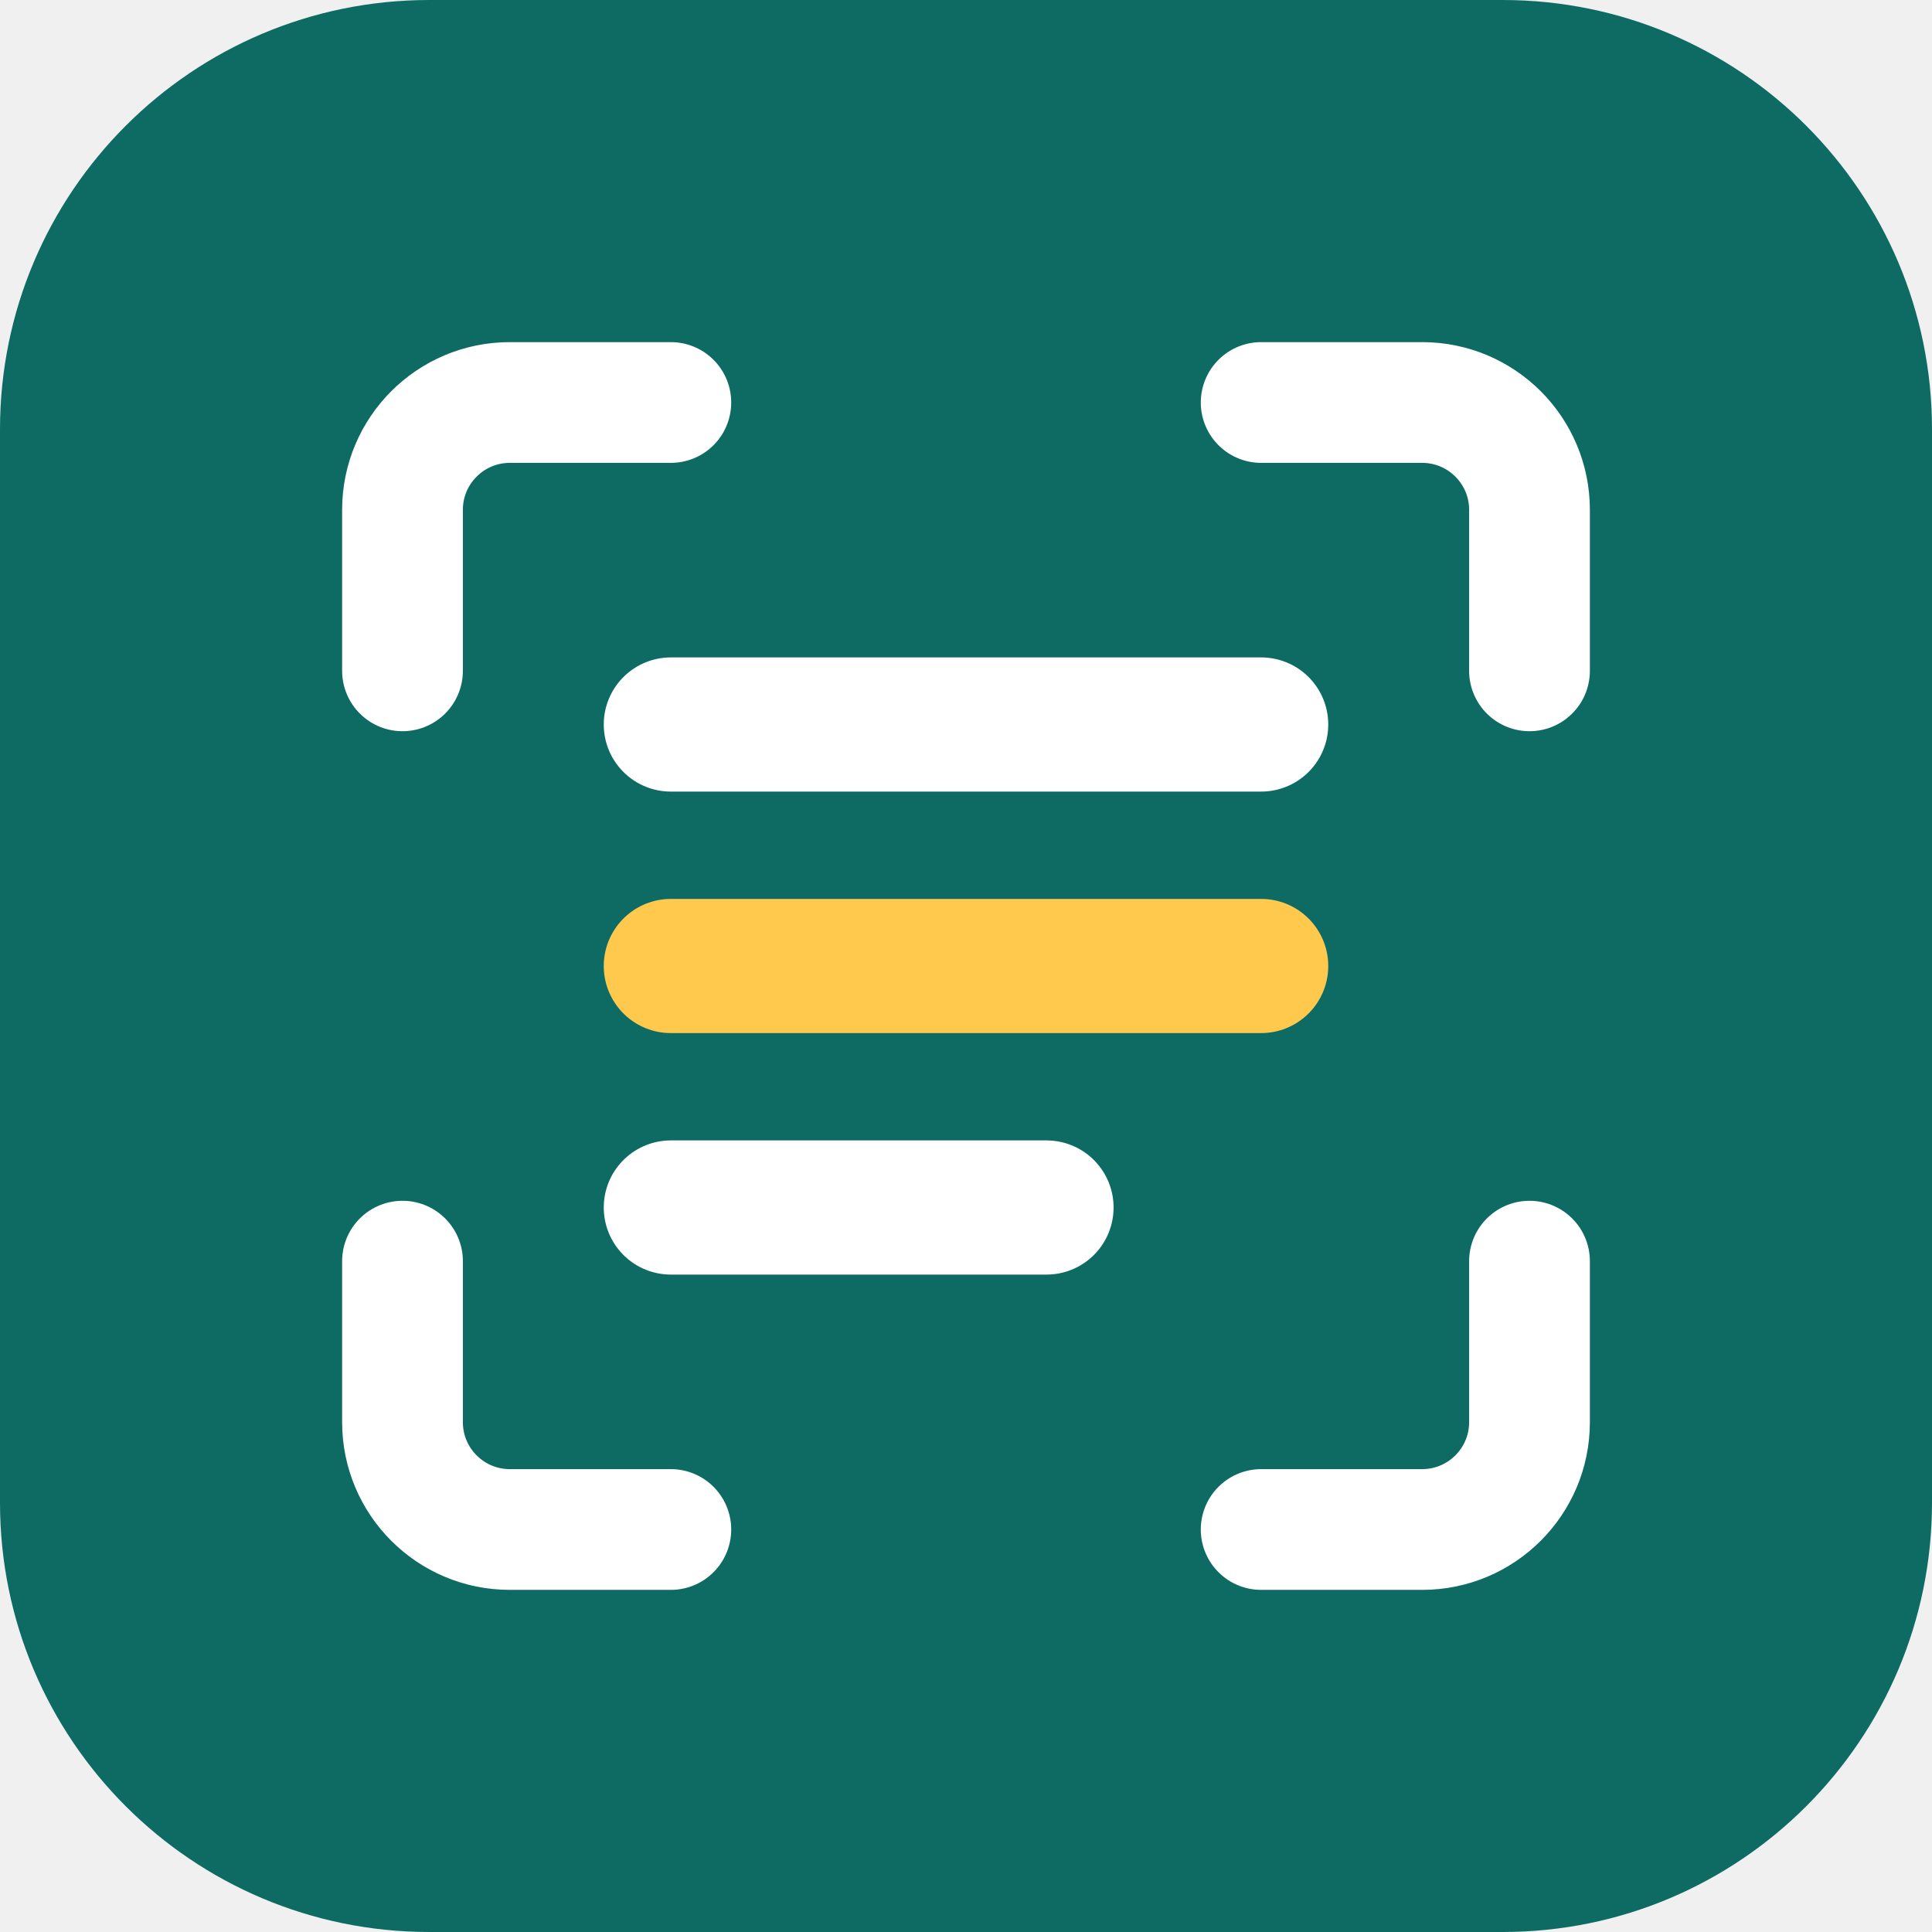
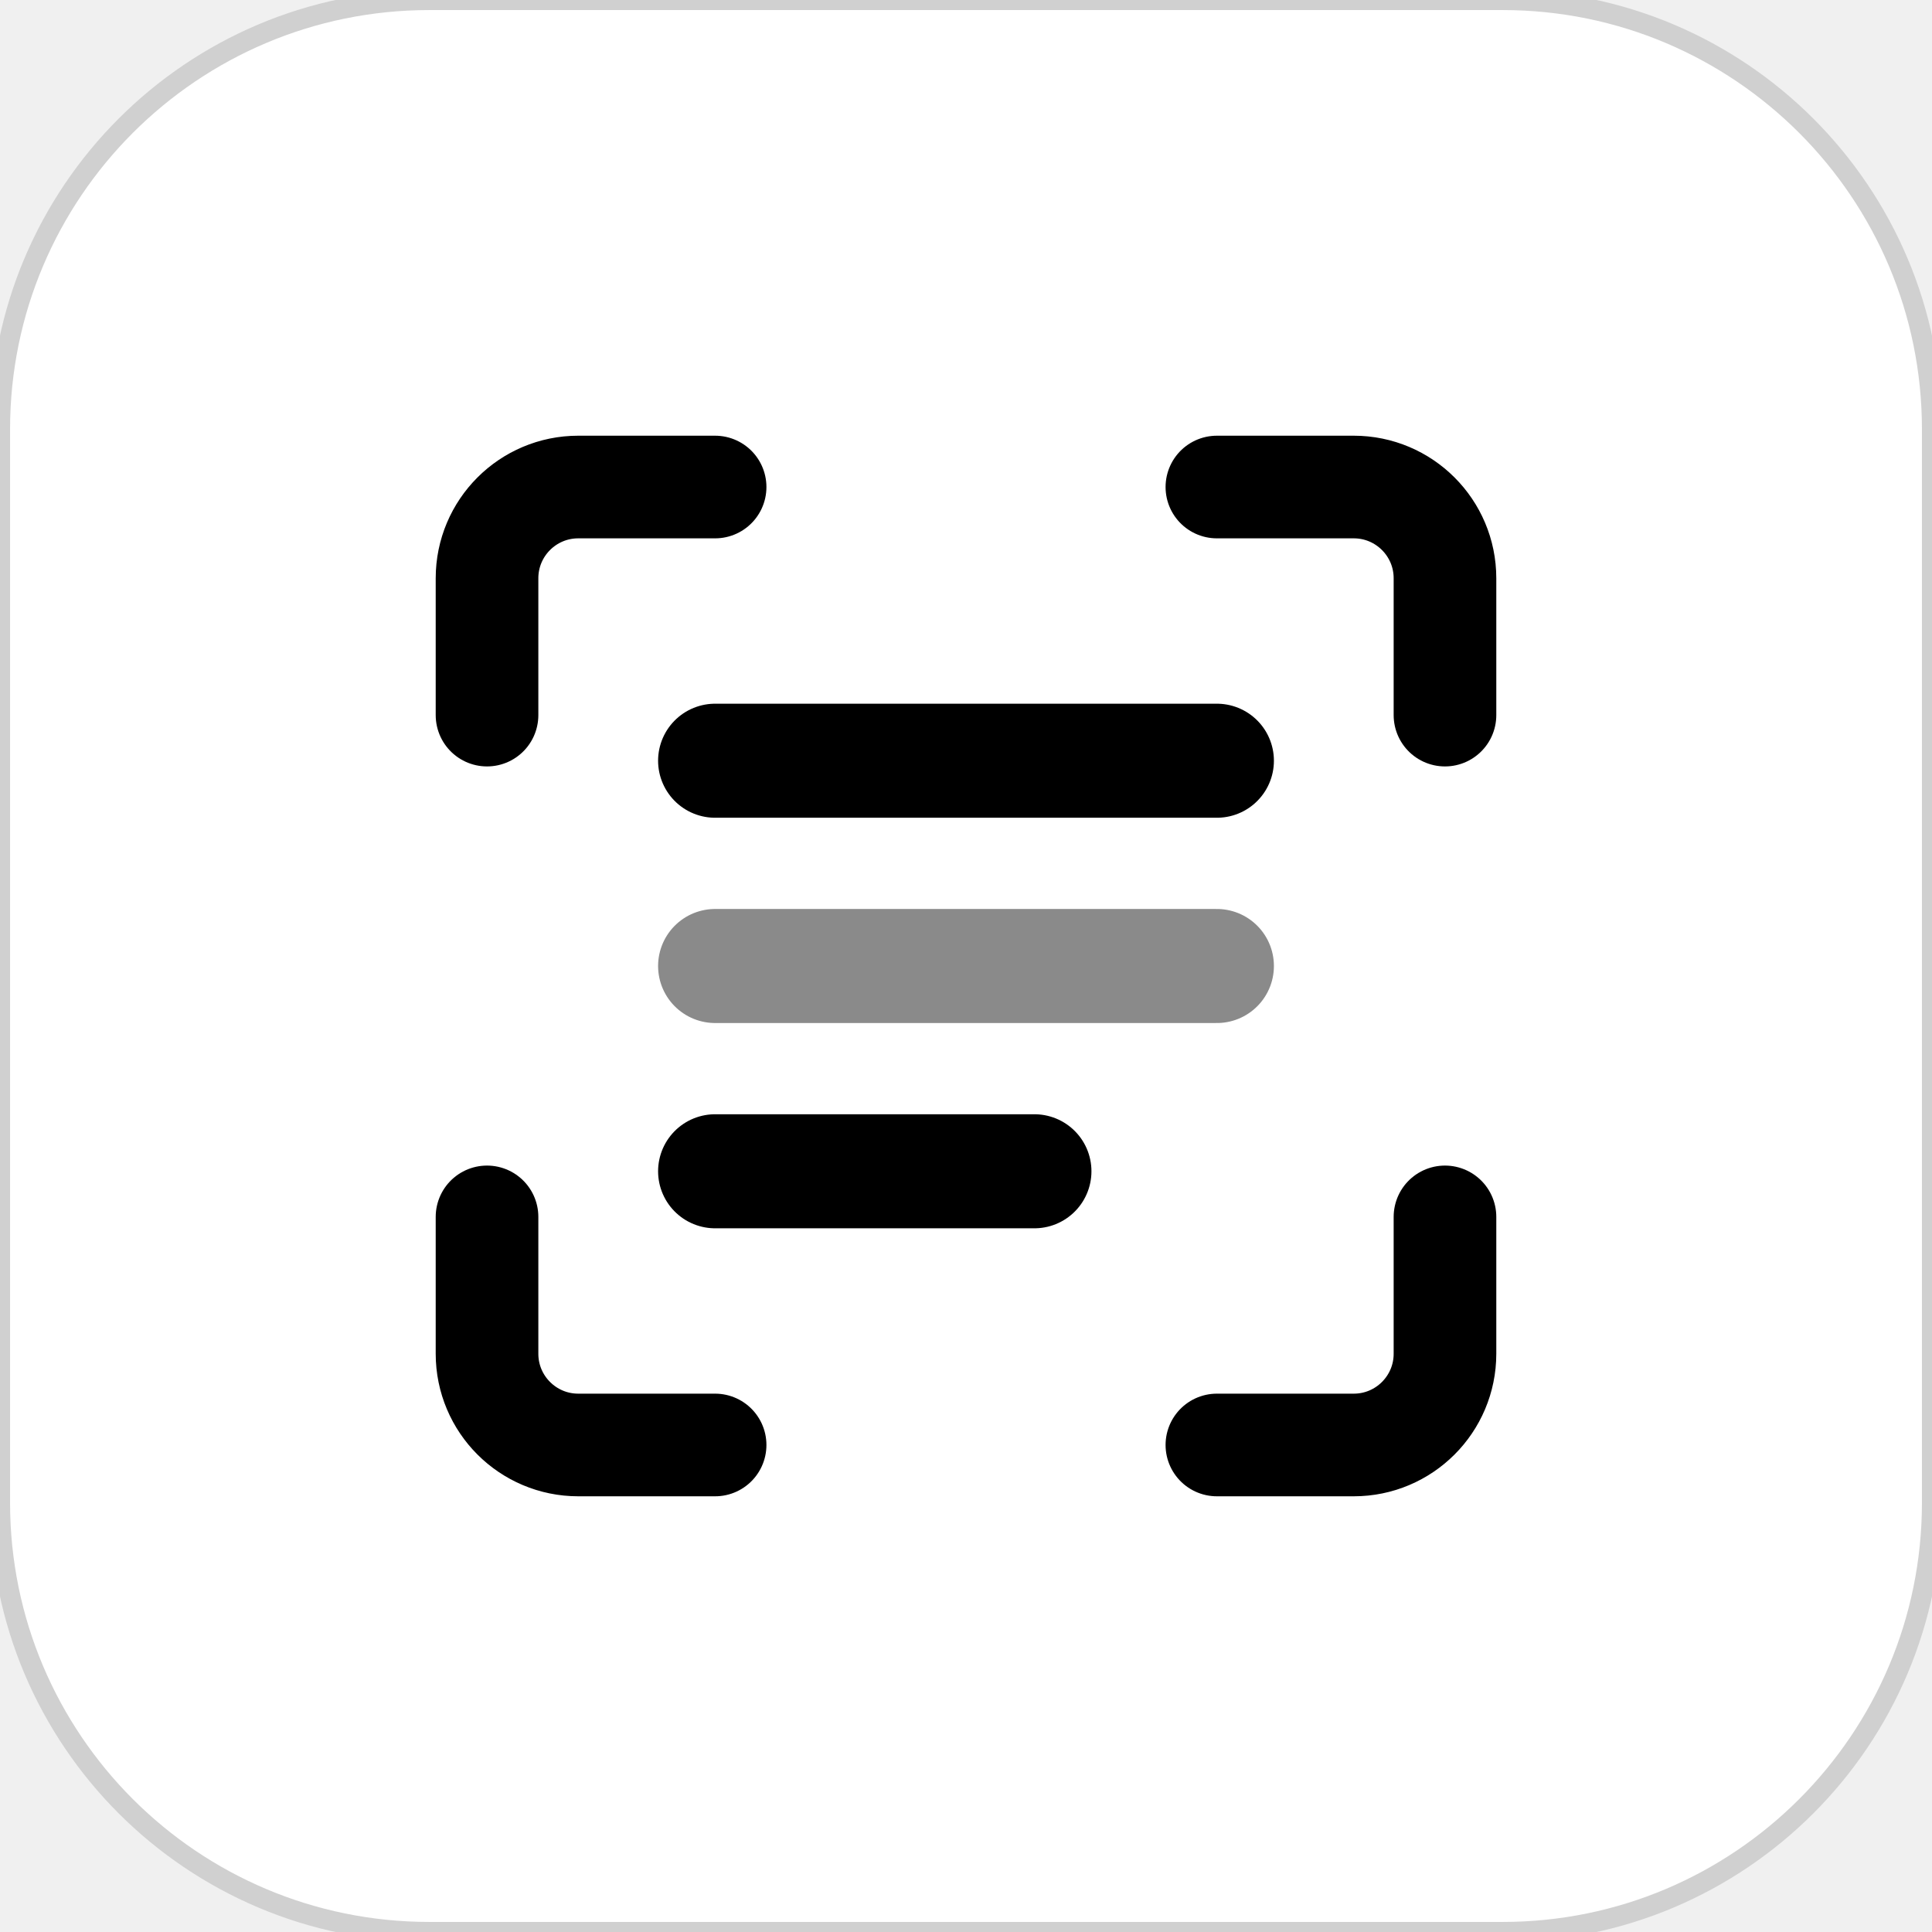
<svg xmlns="http://www.w3.org/2000/svg" viewBox="18 18 72 72" width="96" height="96">
-   <rect x="18" y="18" width="72" height="72" rx="16" fill="#0E6B63" />
-   <g fill="none" stroke-linecap="round" stroke-linejoin="round">
-     <path stroke="#FFFFFF" stroke-width="4.5" d="M33,43V37a4,4 0 0 1 4,-4H43M65,33H71a4,4 0 0 1 4,4V43M75,65V71a4,4 0 0 1 -4,4H65M43,75H37a4,4 0 0 1 -4,-4V65" />
-     <path stroke="#FFFFFF" stroke-width="5" d="M43,45H65M43,63H57" />
-     <path stroke="#FFC94D" stroke-width="5" d="M43,54H65" />
+   <rect x="18" y="18" width="72" height="72" rx="16" fill="#FFFFFF" stroke="#D0D0D0" stroke-width="0.75" />
+   <g fill="none" stroke-linecap="round" stroke-linejoin="round" transform="translate(54 54) scale(0.85) translate(-54 -54)">
+     <path stroke="#000000" stroke-width="4.5" d="M33,43V37a4,4 0 0 1 4,-4H43M65,33H71a4,4 0 0 1 4,4V43M75,65V71a4,4 0 0 1 -4,4H65M43,75H37a4,4 0 0 1 -4,-4V65" />
+     <path stroke="#000000" stroke-width="5" d="M43,45H65M43,63H57" />
+     <path stroke="#8A8A8A" stroke-width="5" d="M43,54H65" />
  </g>
</svg>
